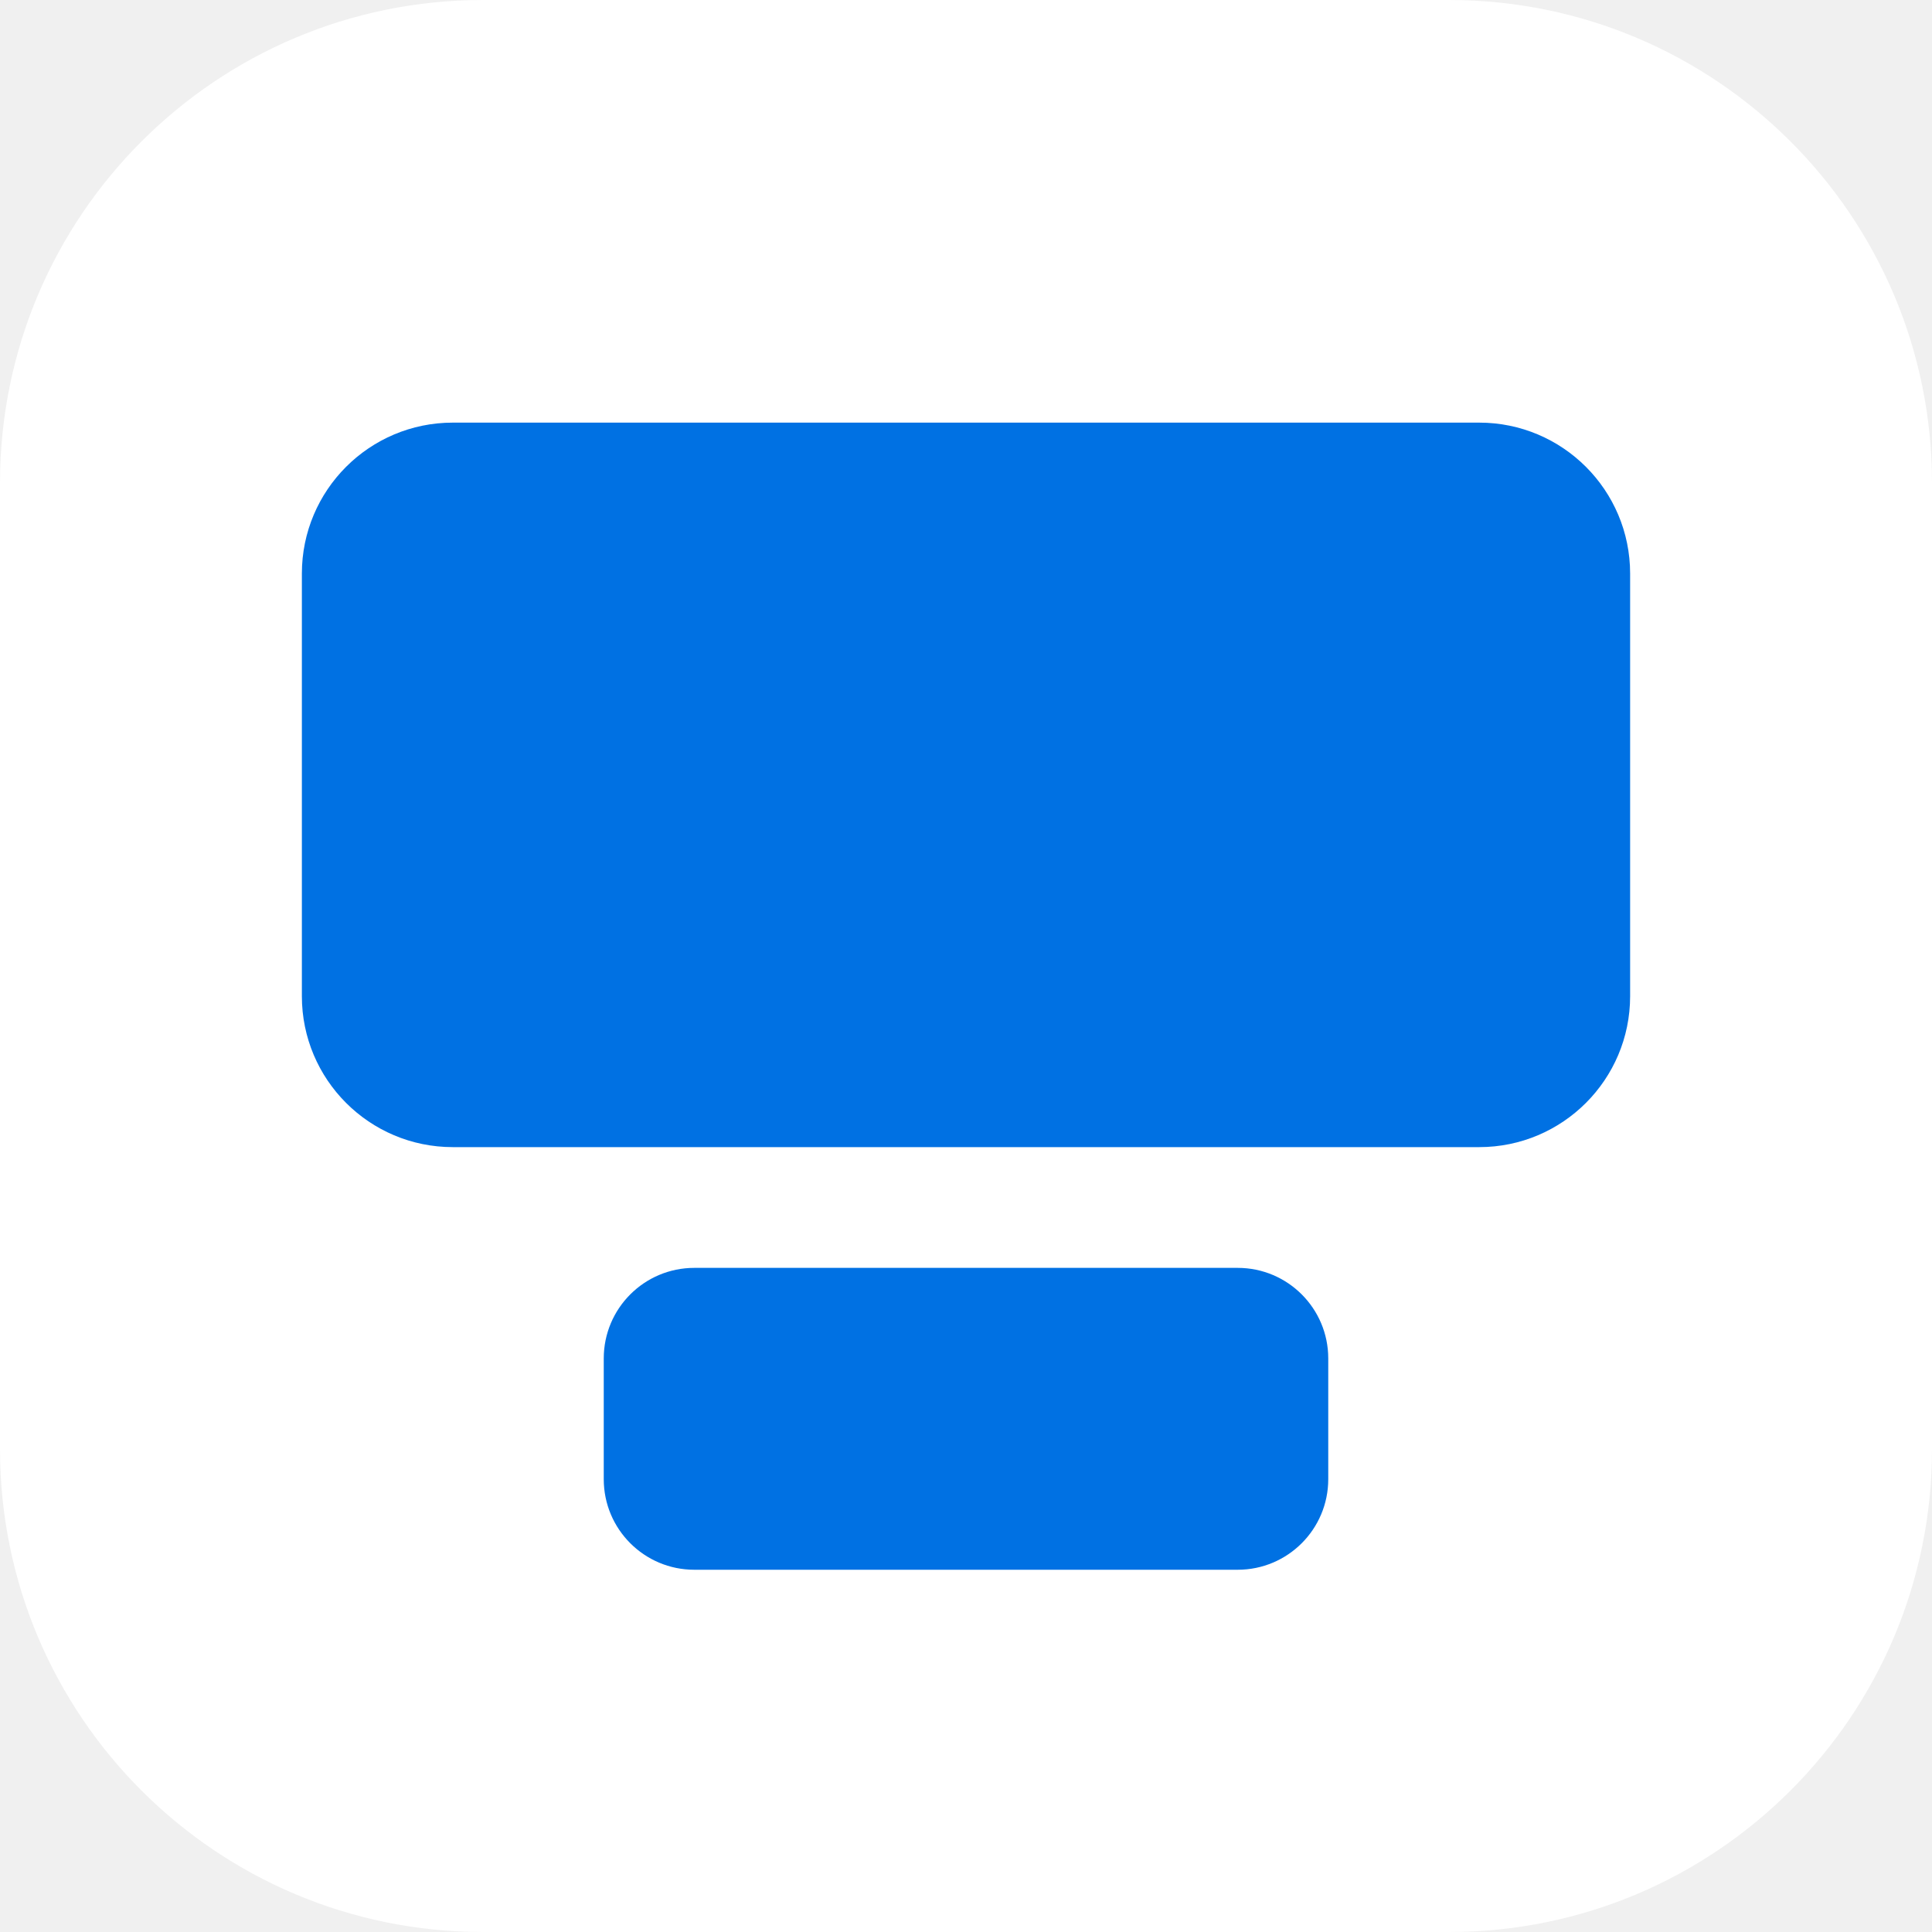
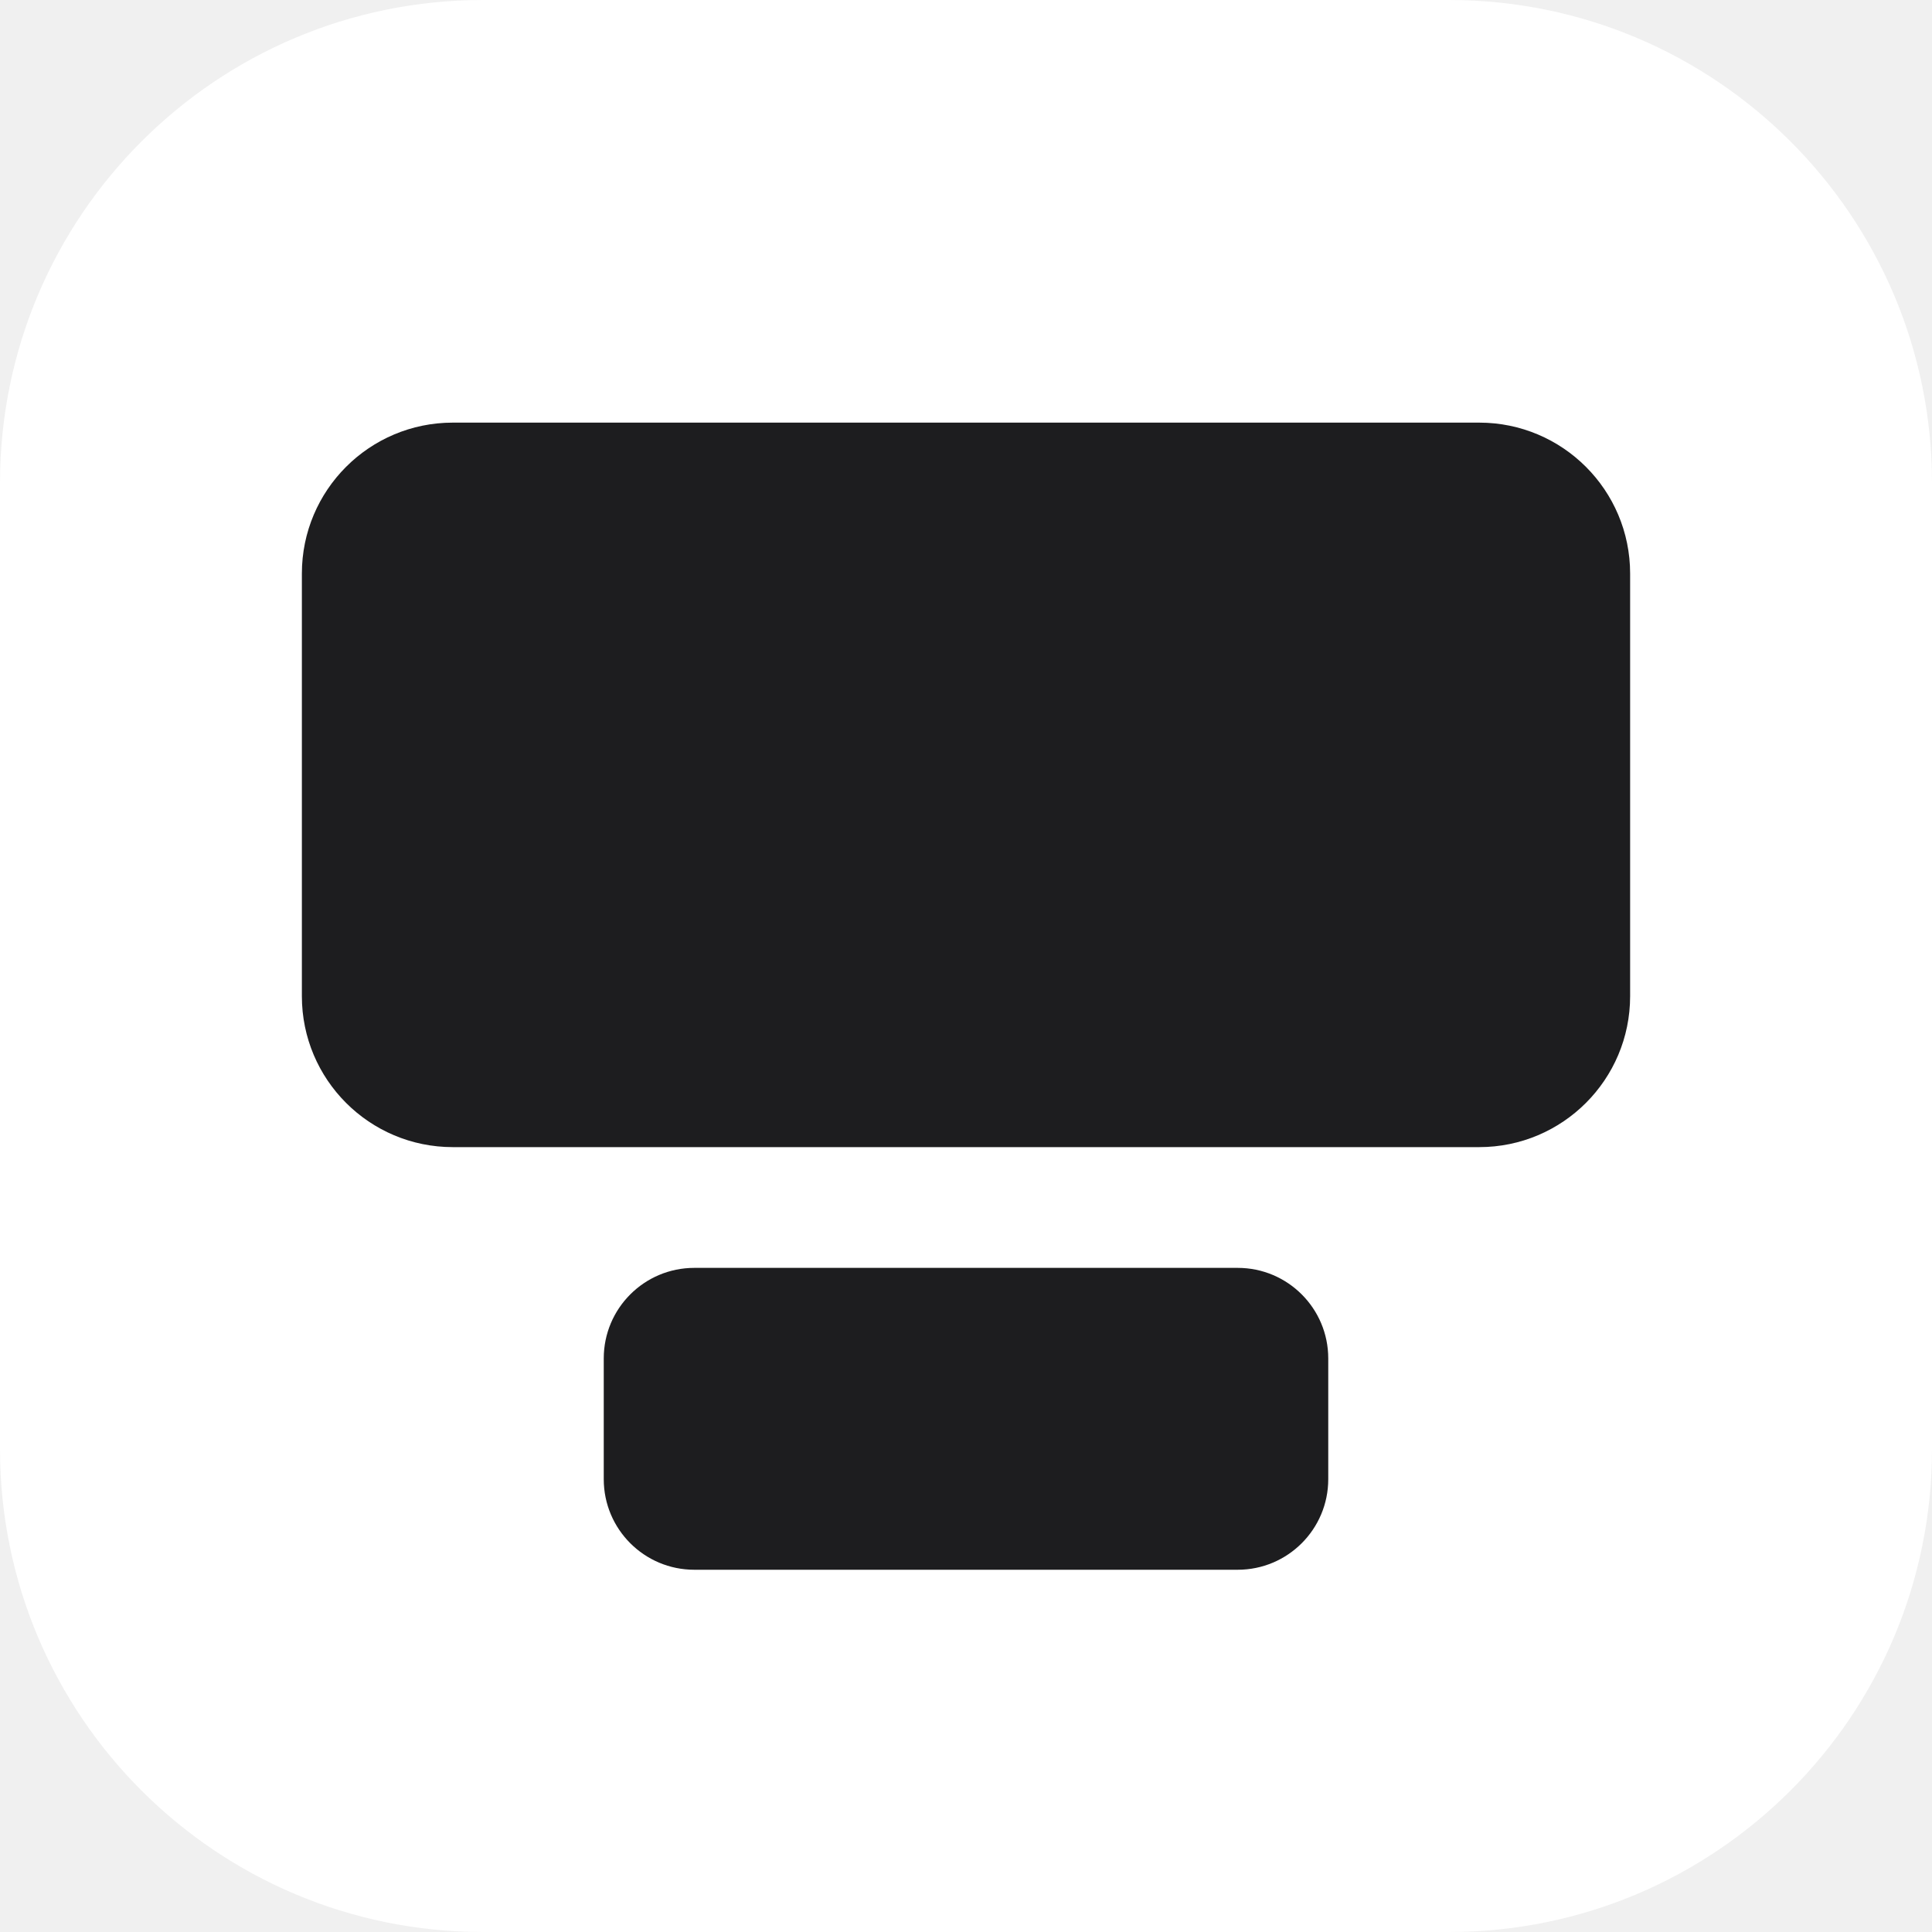
<svg xmlns="http://www.w3.org/2000/svg" viewBox="0 0 32 32" fill="none">
  <rect width="32" height="32" rx="8" fill="#ffffff" />
-   <rect x="5" y="7" width="22" height="12" rx="2.5" fill="#0071e3" />
-   <rect x="10" y="21" width="12" height="5" rx="1.5" fill="#0071e3" />
+   <rect x="5" y="7" width="22" height="12" rx="2.5" fill="#1d1d1f" />
+   <rect x="10" y="21" width="12" height="5" rx="1.5" fill="#1d1d1f" />
</svg>
